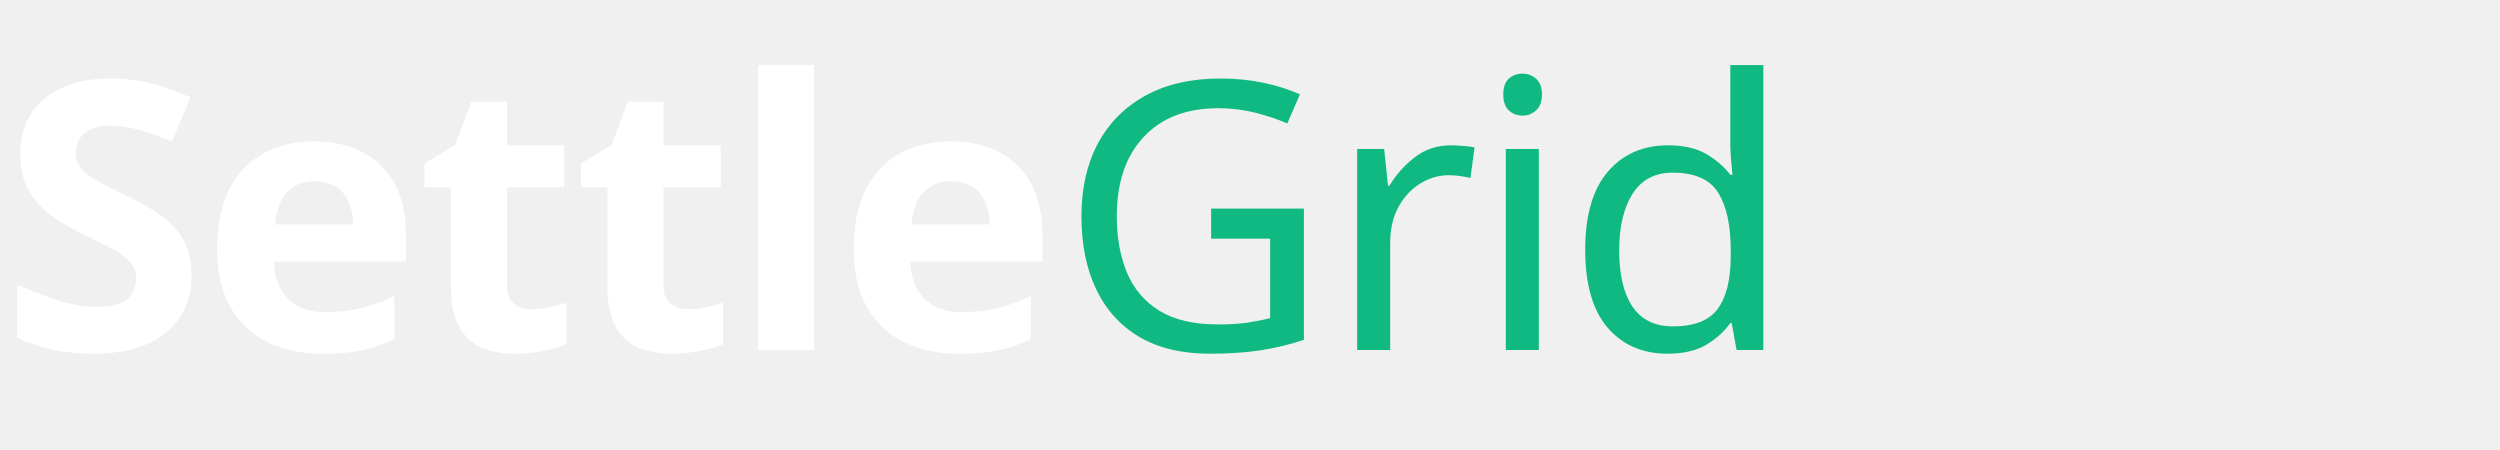
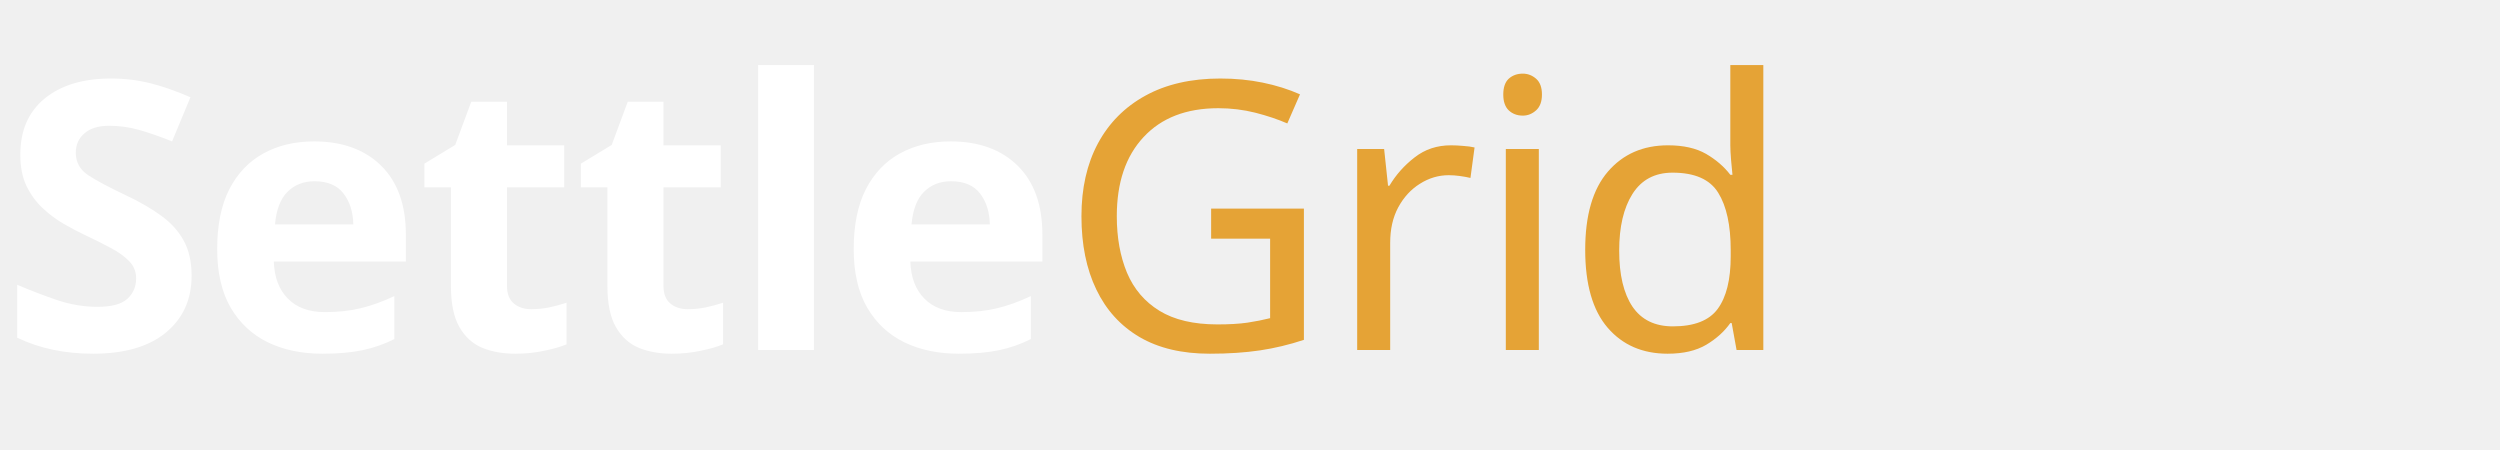
<svg xmlns="http://www.w3.org/2000/svg" viewBox="0 0 200 36" fill="none">
-   <text x="0" y="28" font-family="Outfit, sans-serif" font-weight="700" font-size="30" fill="#FFFFFF" letter-spacing="-0.5">Settle<tspan font-weight="400" fill="#10B981">Grid</tspan>
+   <text x="0" y="28" font-family="Outfit, sans-serif" font-weight="700" font-size="30" fill="#FFFFFF" letter-spacing="-0.5">Settle<tspan font-weight="400" fill="#E5A336">Grid</tspan>
  </text>
</svg>
